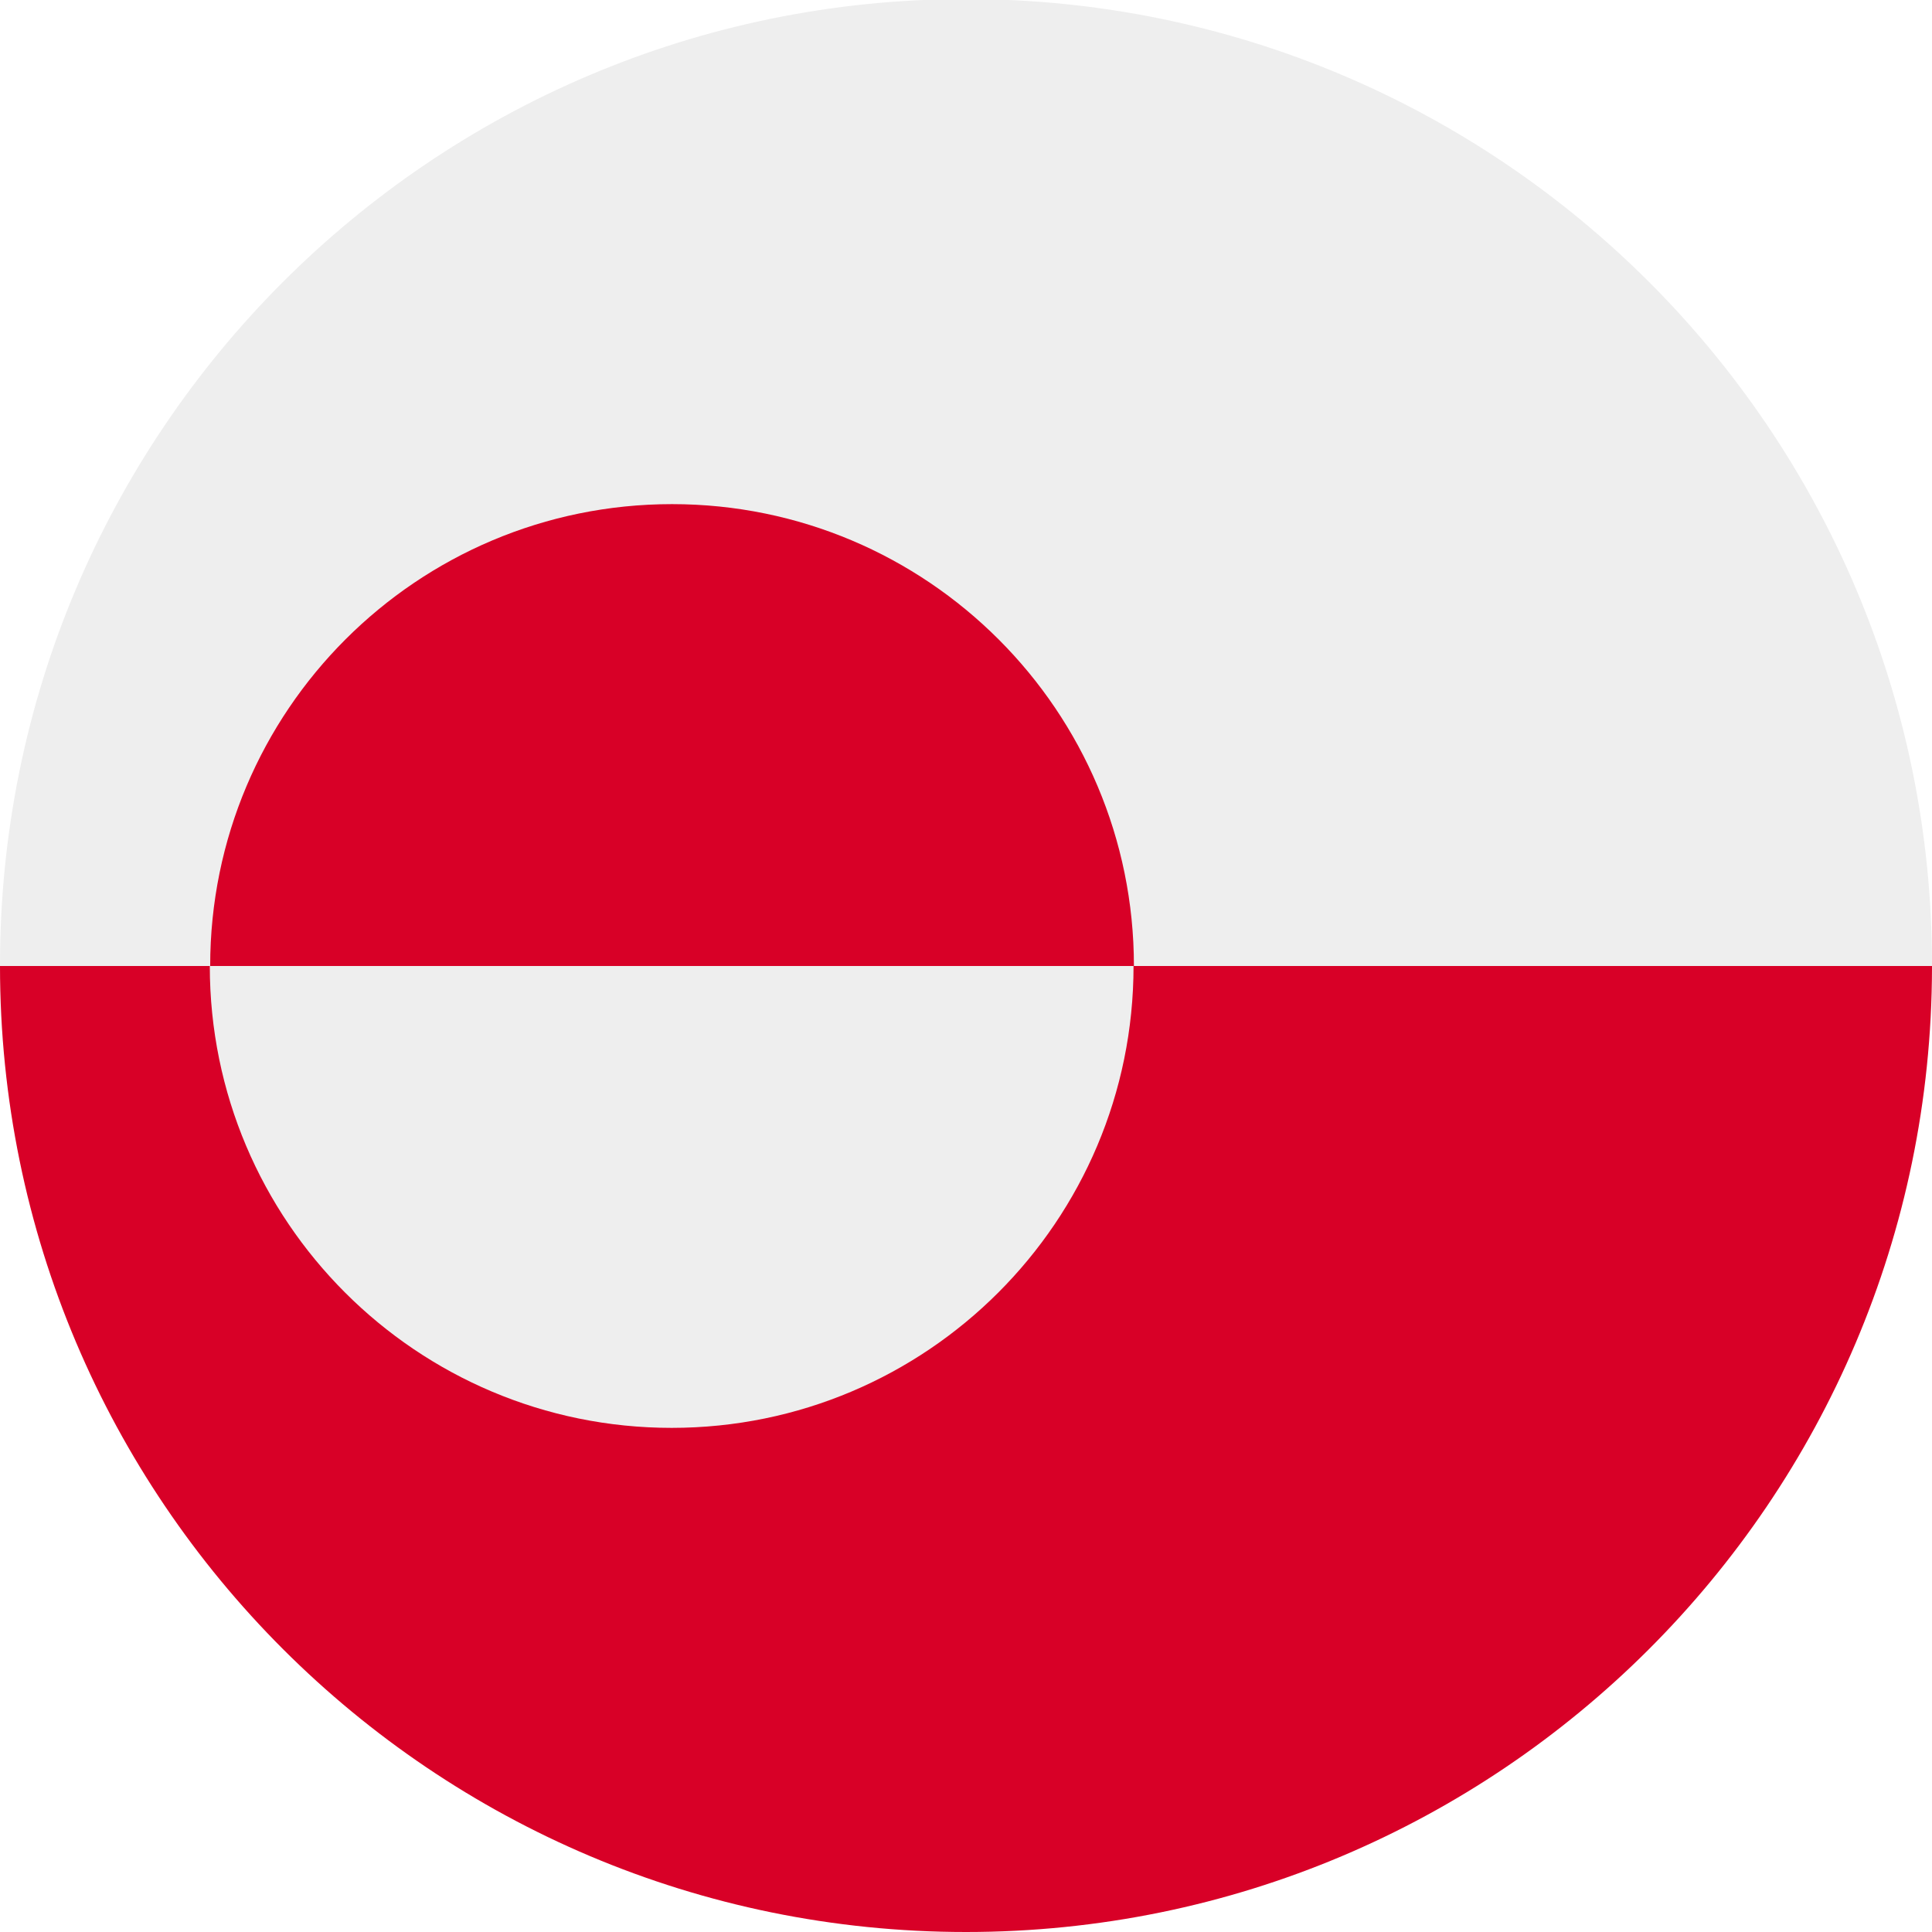
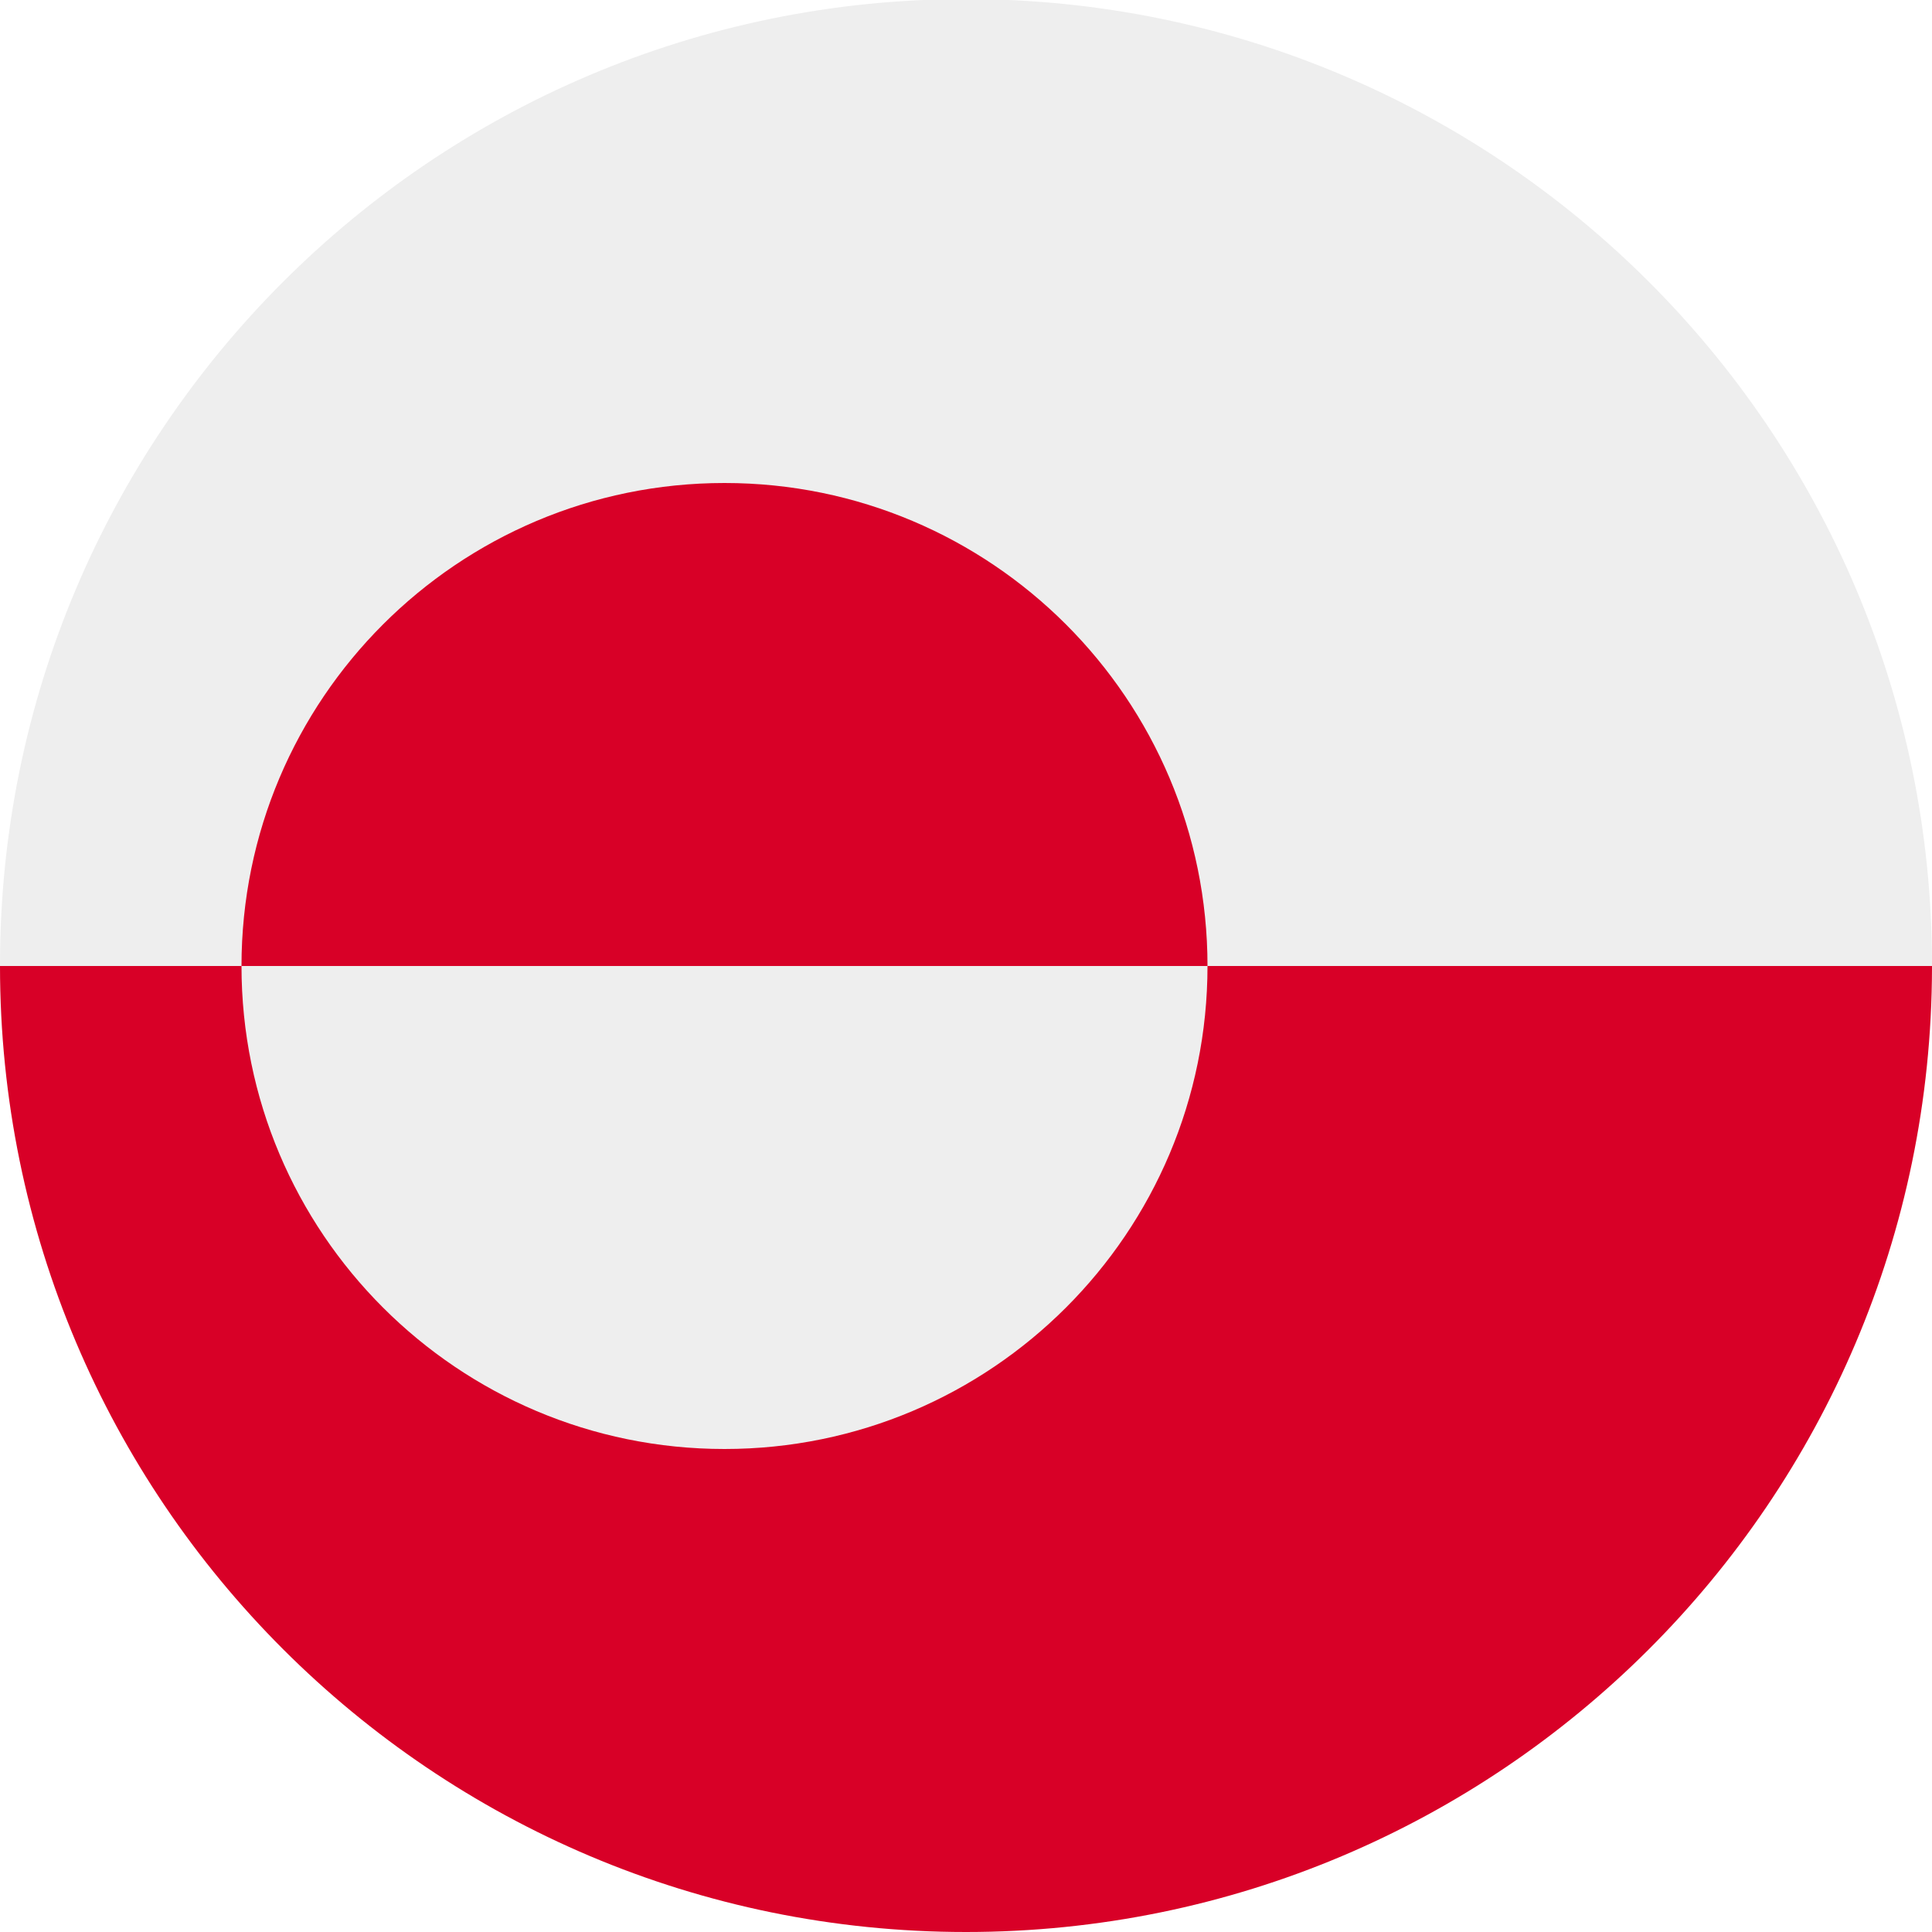
<svg xmlns="http://www.w3.org/2000/svg" width="512" height="512" fill="none">
  <path fill="#D80027" d="M256 512a256 256 0 0 0 256-255.5v-.5l-256-32L0 256a256 256 0 0 0 256 256Z" />
  <path fill="#EEE" d="M512 255.5v.5H0a256 256 0 0 1 512-.5Z" />
-   <path fill="#EEE" d="M178 378.4a122.4 122.4 0 1 0 0-244.8 122.4 122.4 0 0 0 0 244.8Z" />
-   <path fill="#D80027" d="M55.7 256a122.4 122.4 0 0 1 244.8 0" />
+   <path fill="#EEE" d="M192 384a128 128 0 1 0 0-256 128 128 0 0 0 0 256Z" />
+   <path fill="#D80027" d="M64 256a128 128 0 0 1 256 0" />
</svg>
